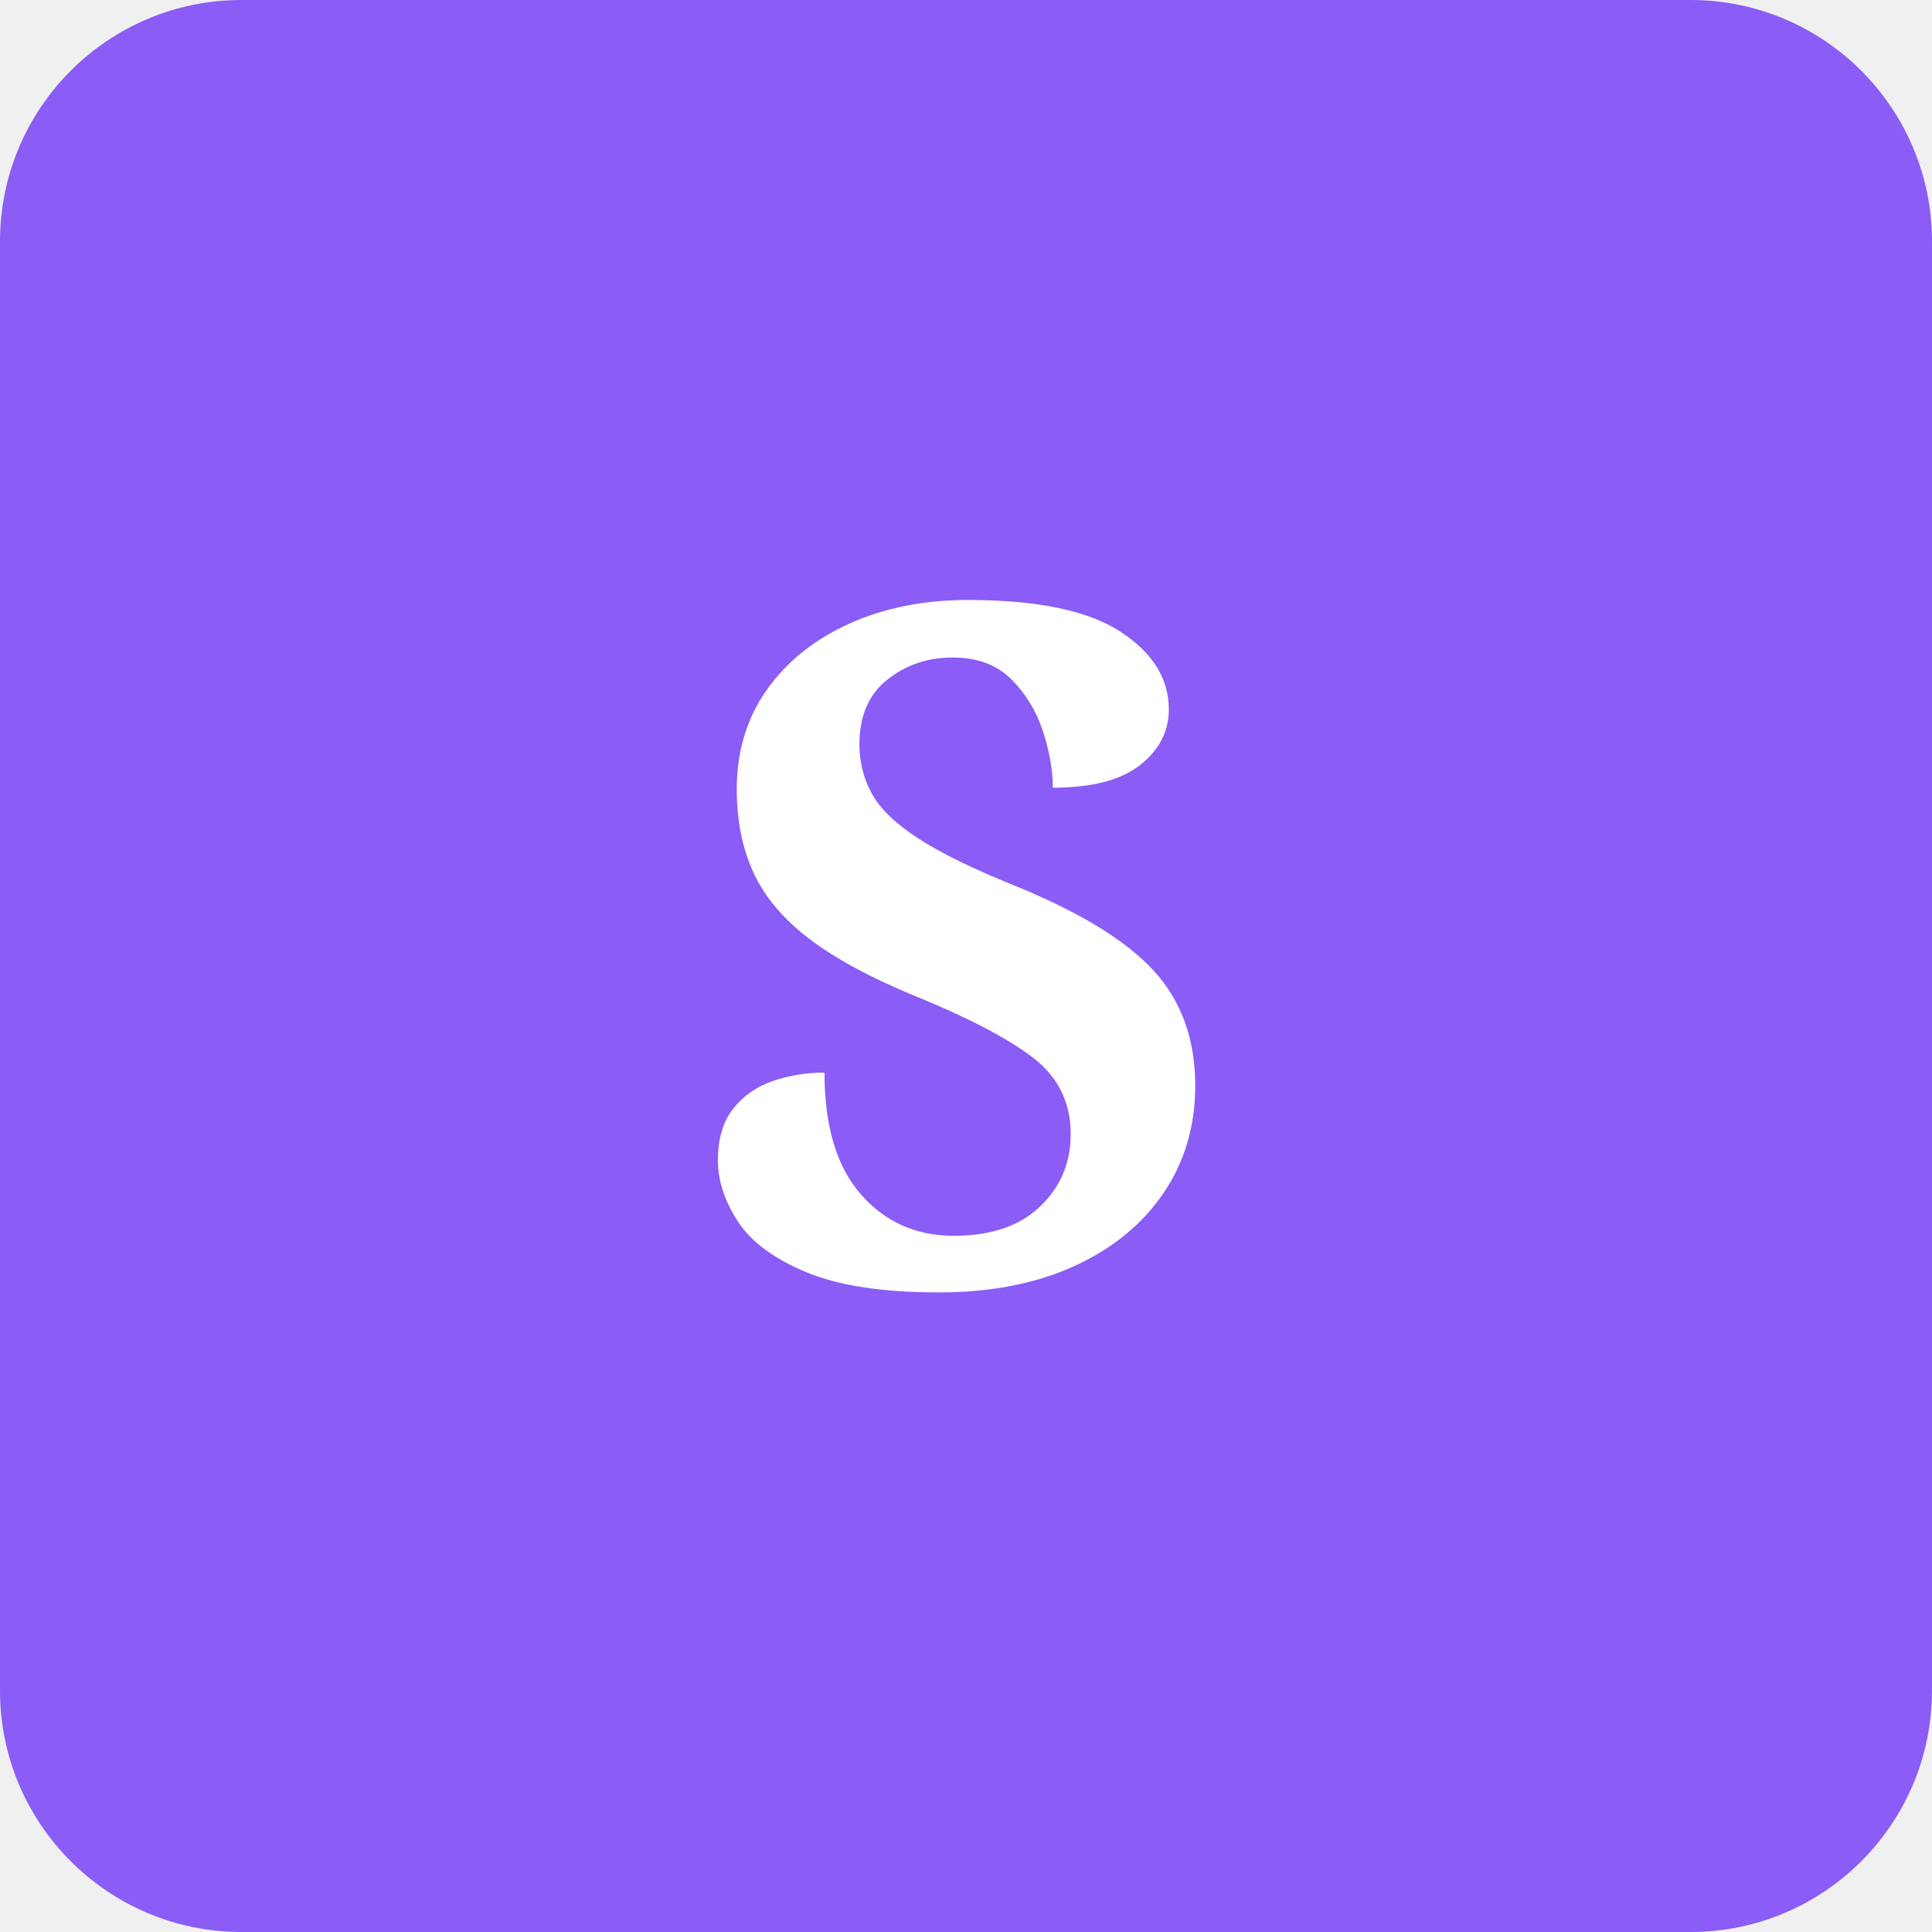
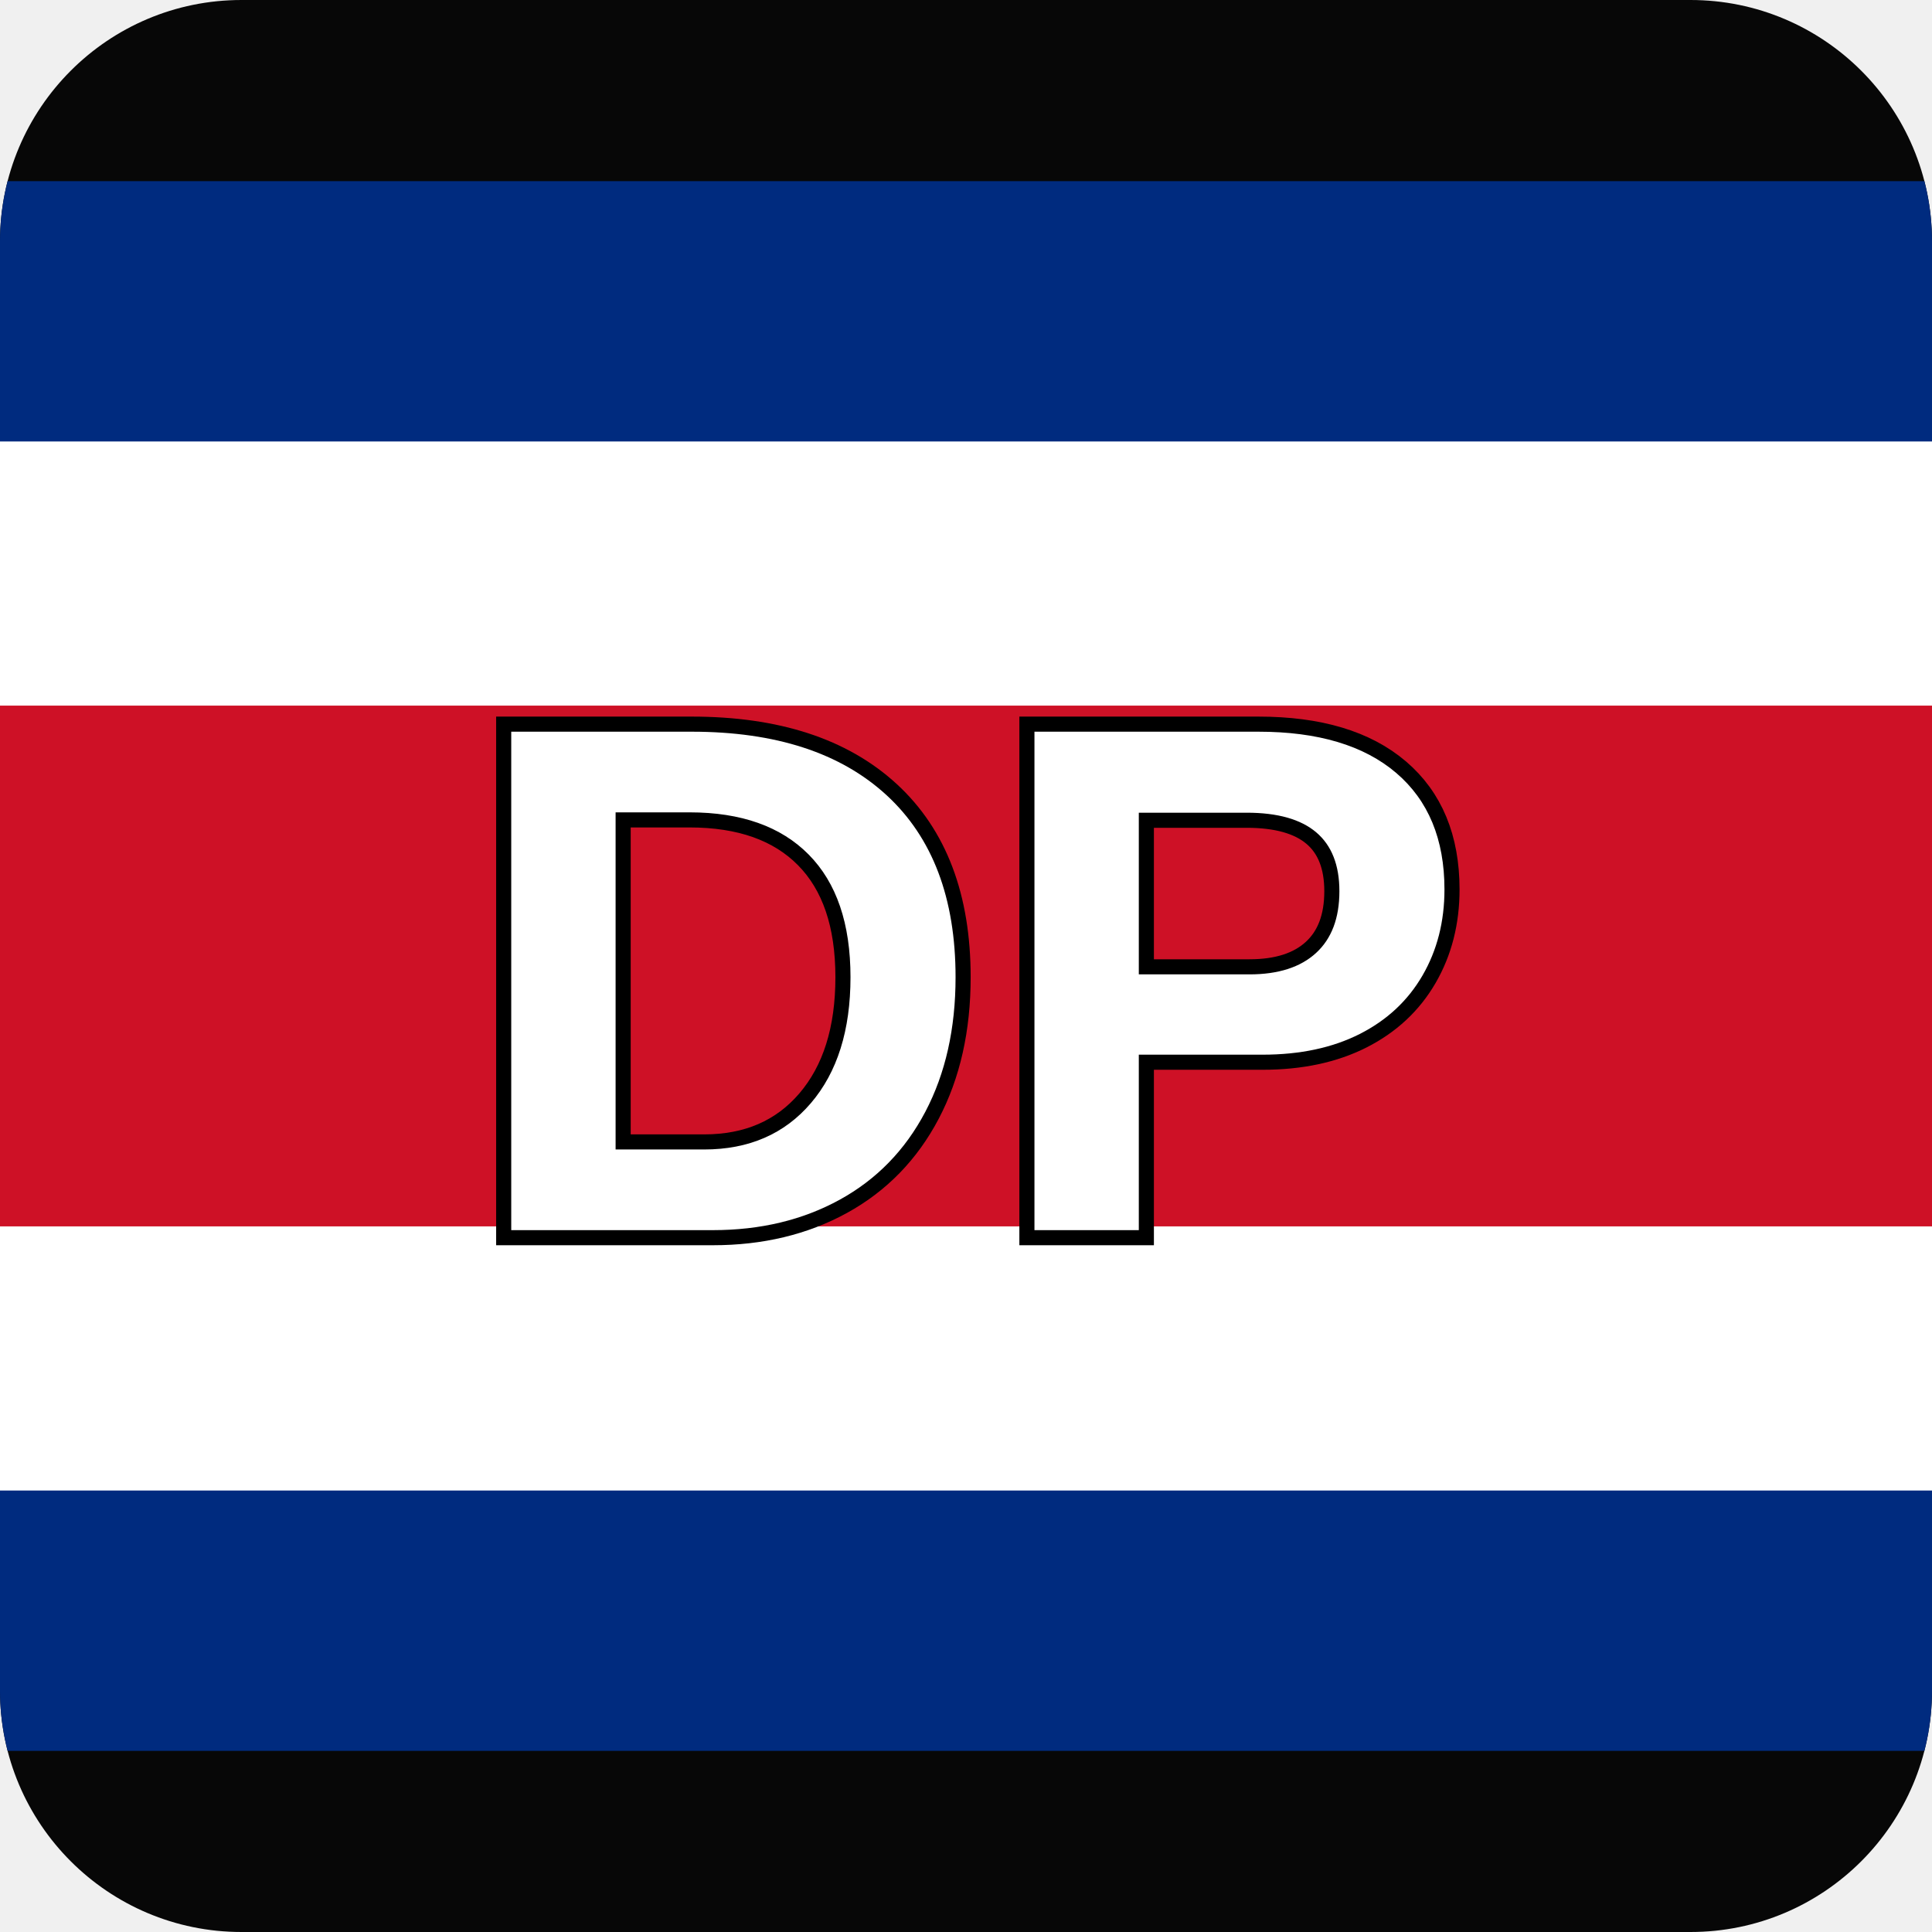
<svg xmlns="http://www.w3.org/2000/svg" width="512" height="512" viewBox="0 0 512 512">
-   <rect width="512" height="512" rx="64" fill="#8B5CF6" />
-   <text x="256" y="340" font-family="serif" font-size="250" font-weight="bold" fill="white" text-anchor="middle">S</text>
+   <defs>
+     <clipPath id="rounded">
+       <rect width="512" height="512" rx="64" />
+     </clipPath>
+   </defs>
+   <g clip-path="url(#rounded)">
+     <rect width="512" height="512" fill="#070707" />
+     <rect y="48" width="512" height="416" fill="#002B7F" />
+     <rect y="117" width="512" height="278" fill="#FFFFFF" />
+     <rect y="187" width="512" height="138" fill="#CE1126" />
+   </g>
+   <text x="256" y="326" font-family="Arial, Helvetica, sans-serif" font-size="192" font-weight="bold" fill="#FFFFFF" text-anchor="middle" stroke="#000000" stroke-width="8" paint-order="stroke">DP</text>
</svg>
